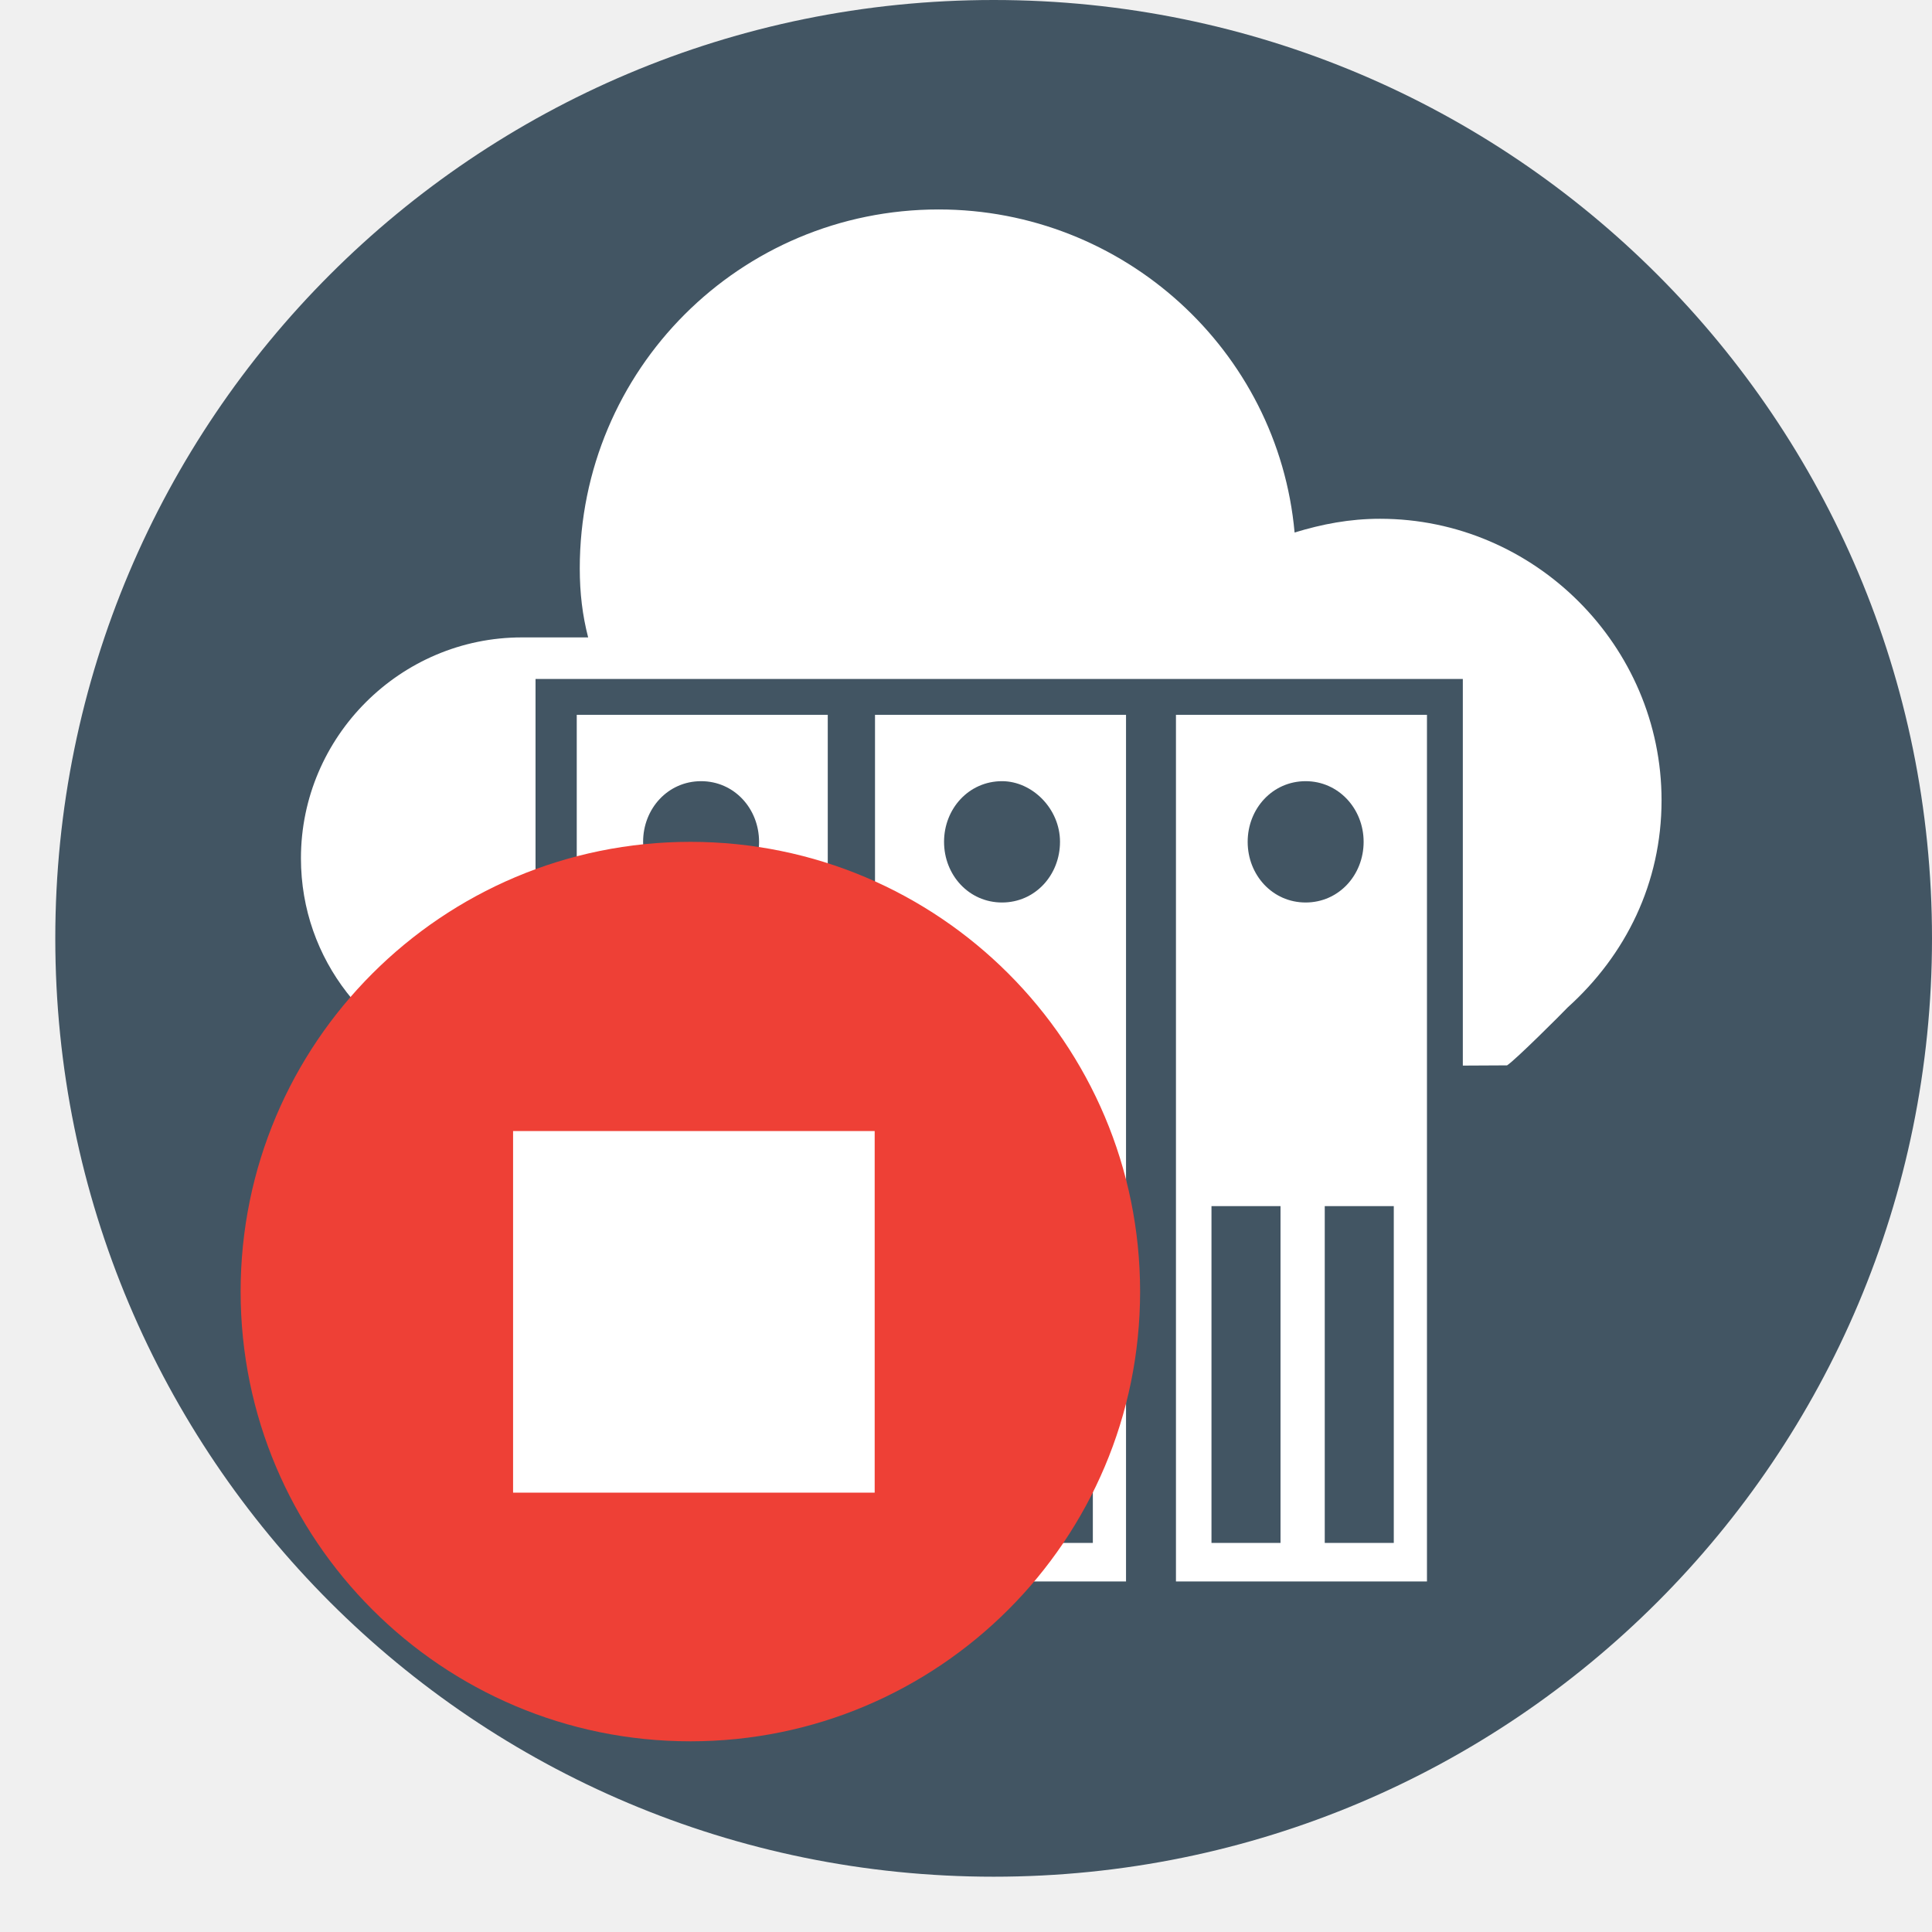
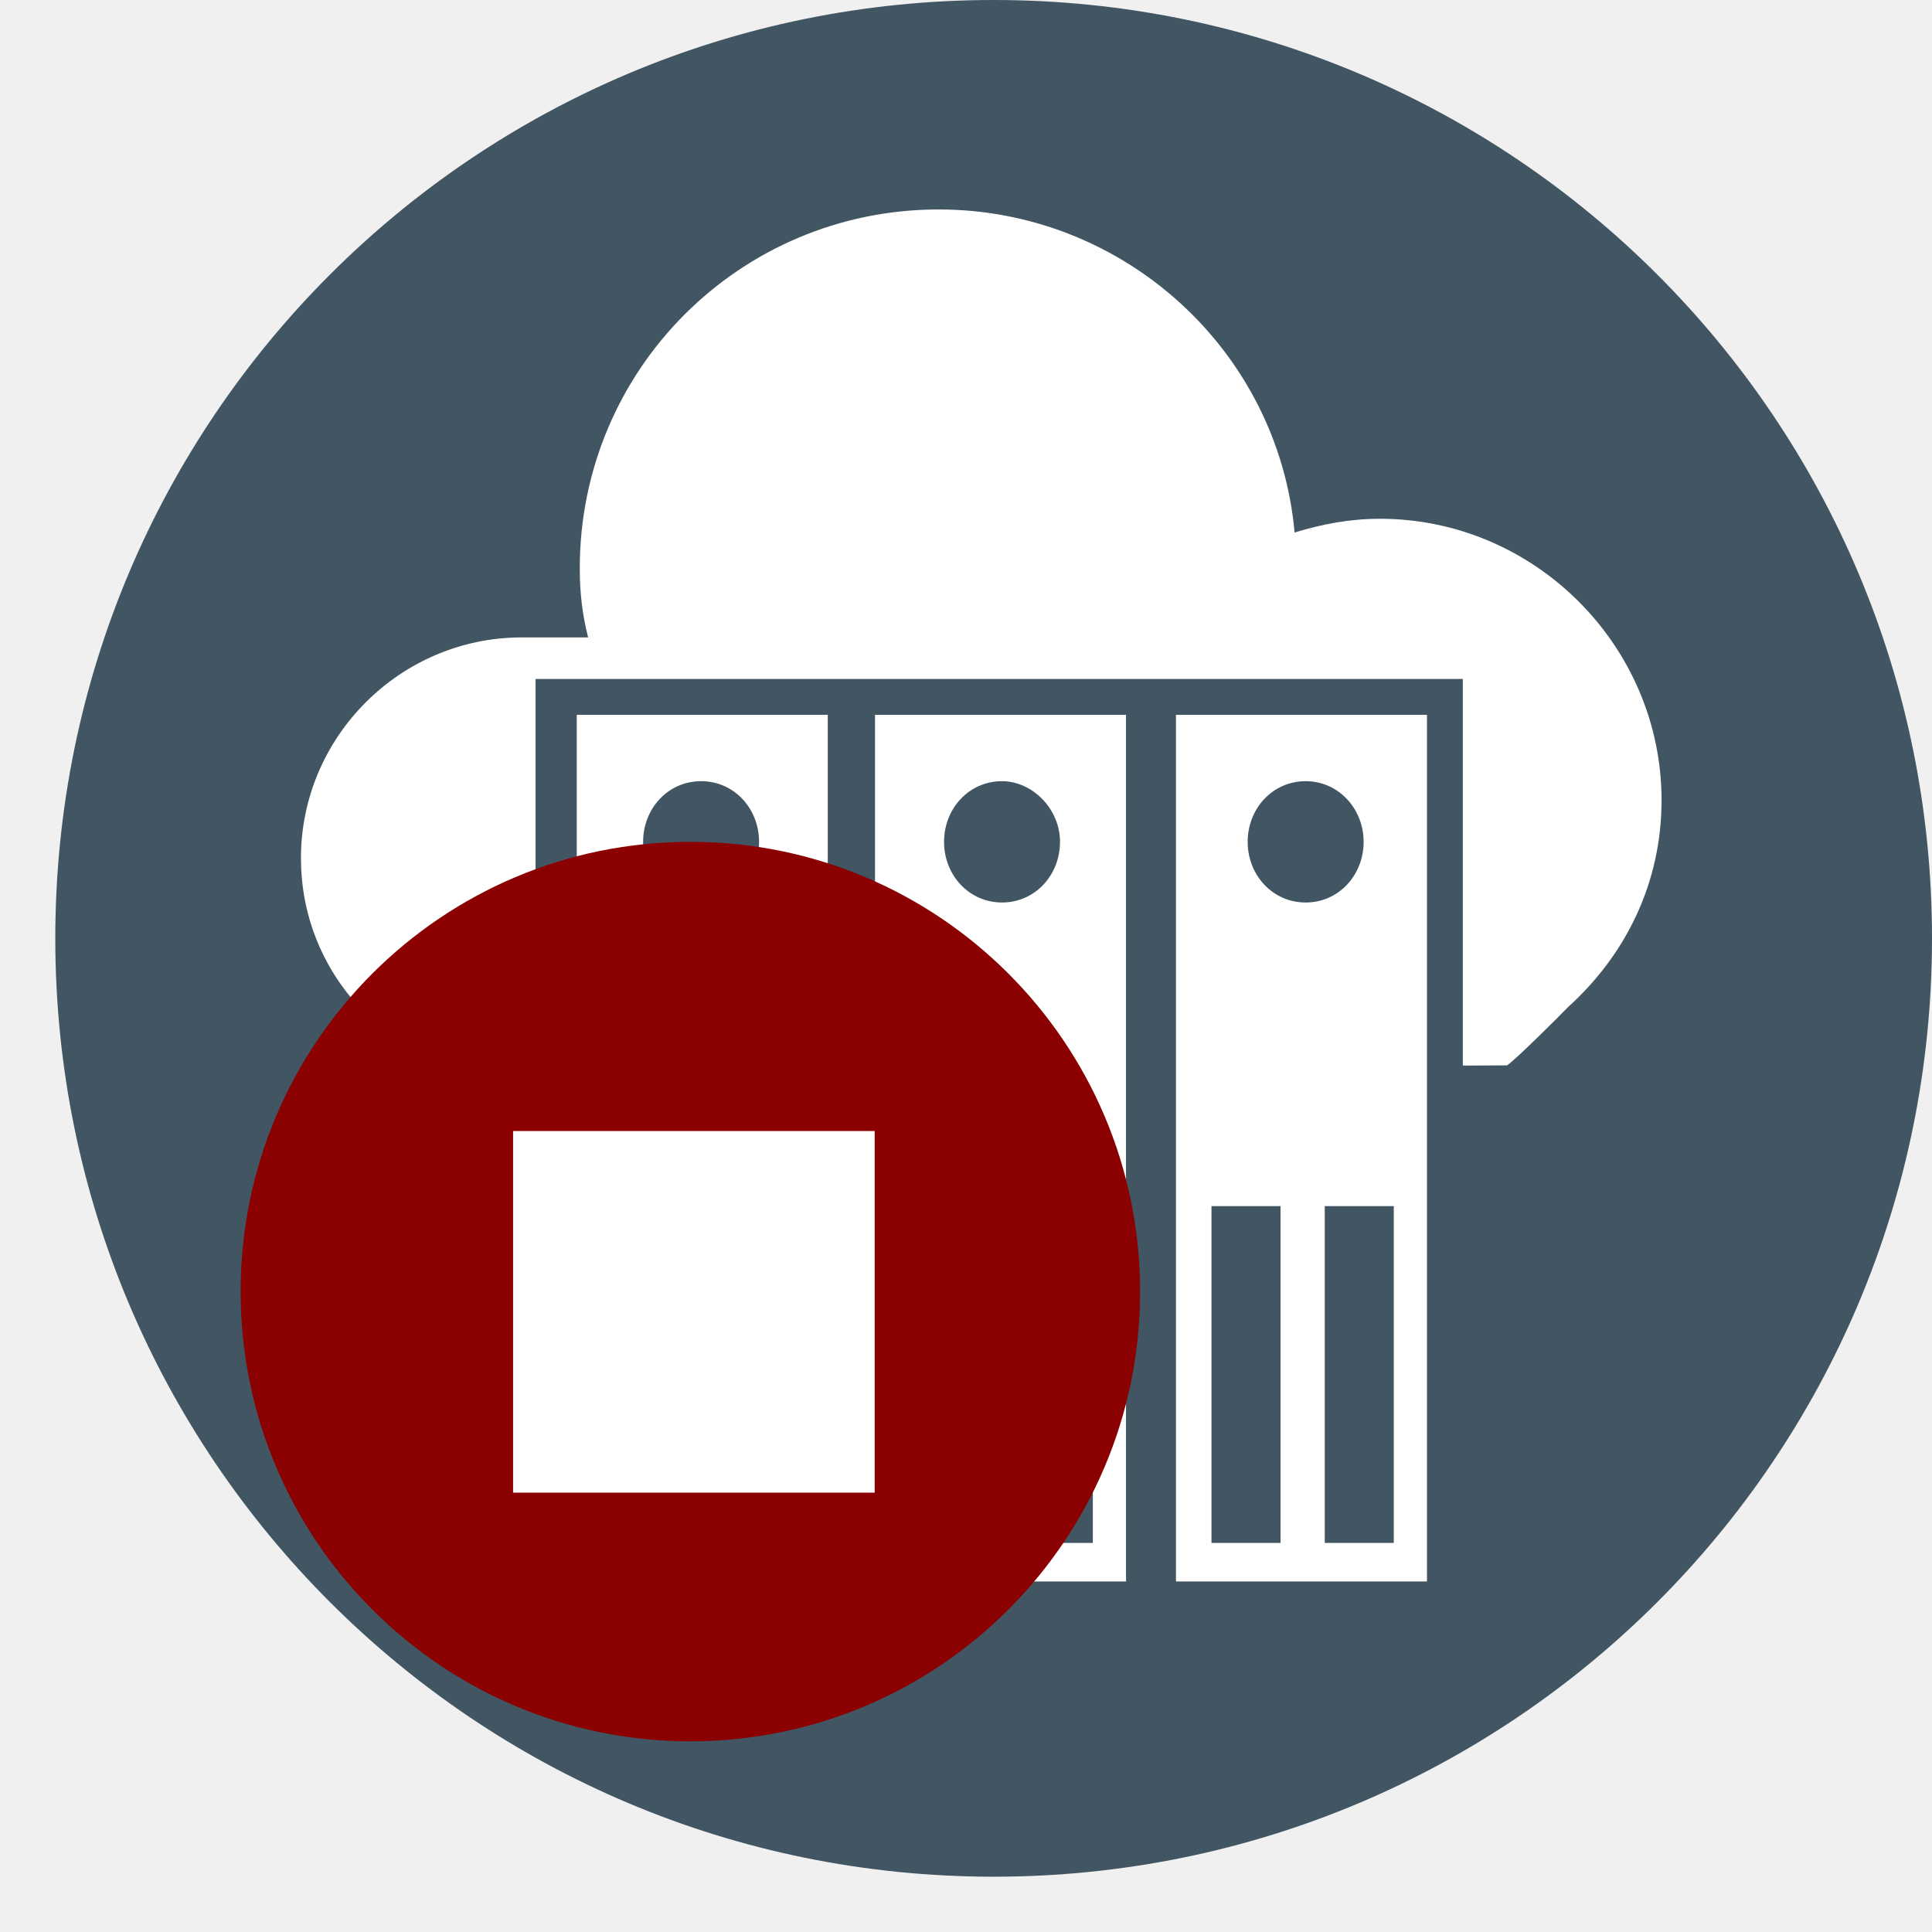
<svg xmlns="http://www.w3.org/2000/svg" version="1.1" id="Layer_1" x="0px" y="0px" viewBox="183.5 5 576.5 576.5" enable-background="new 183.5 5 576.5 576.5" xml:space="preserve">
  <g>
    <path fill="#425563" d="M480,565c154.8,0,280-125.2,280-280S634.8,5,480,5S200,130.2,200,285S325.2,565,480,565" />
  </g>
  <g>
    <path fill="#FFFFFF" d="M633.2,322.9c2.5-1.6,16.5-15.6,18.1-17.3c17.3-15.6,28-37.1,28-61.8c0-46.1-37.9-84-84-84   c-9.1,0-17.3,1.6-25.5,4.1c-4.9-54.4-51.1-96.4-106.2-96.4c-59.3,0-107.1,47.8-107.1,107.1c0,7.4,0.8,14,2.5,20.6h-19.8   c-36.2,0-65.9,29.6-65.9,65.9c0,30.5,20.6,55.2,47.8,63.4L633.2,322.9z" />
  </g>
  <rect x="343.3" y="207.6" fill="#425563" width="276.7" height="280" />
  <path fill="#FFFFFF" d="M386.1,465.4h-20.6V364.9h20.6V465.4z M419.9,465.4h-20.6V364.9h20.6V465.4z M355.6,476.9h74.9V218.3h-74.9  V476.9z" />
  <path fill="#FFFFFF" d="M475.9,465.4h-20.6V364.9h20.6V465.4z M509.6,465.4h-20.6V364.9h20.6V465.4z M444.6,476.9h74.9V218.3h-74.9  V476.9L444.6,476.9z" />
  <path fill="#FFFFFF" d="M565.6,465.4h-20.6V364.9h20.6V465.4z M599.4,465.4h-20.6V364.9h20.6V465.4z M534.4,476.9h74.9V218.3h-74.9  V476.9z" />
  <g>
    <g>
      <path fill="#425563" d="M590.4,256.2c0,9.9-7.4,18.1-17.3,18.1c-9.9,0-17.3-8.2-17.3-18.1c0-9.9,7.4-18.1,17.3-18.1    C582.9,238.1,590.4,246.3,590.4,256.2" />
    </g>
    <g>
      <path fill="#425563" d="M499.8,256.2c0,9.9-7.4,18.1-17.3,18.1c-9.9,0-17.3-8.2-17.3-18.1c0-9.9,7.4-18.1,17.3-18.1    C491.5,238.1,499.8,246.3,499.8,256.2" />
    </g>
    <g>
      <path fill="#425563" d="M410,256.2c0,9.9-7.4,18.1-17.3,18.1s-17.3-8.2-17.3-18.1c0-9.9,7.4-18.1,17.3-18.1S410,246.3,410,256.2" />
    </g>
  </g>
  <path display="none" fill="#FFFFFF" d="M334.2,280.1c-83.2,0-150.7,67.5-150.7,150.7s67.5,150.7,150.7,150.7s150.7-67.5,150.7-150.7  S416.6,280.1,334.2,280.1z M334.2,565C260.1,565,200,504.9,200,430.8s60.1-134.2,134.2-134.2s134.2,60.1,134.2,134.2  S407.5,565,334.2,565z" />
-   <circle fill="#EE4036" cx="389.5" cy="390.4" r="134.2" />
+   <circle fill="#8B0000" cx="389.5" cy="390.4" r="134.2" />
  <rect x="336.6" y="342.5" fill="#FFFFFF" width="107.9" height="107.9" />
</svg>
